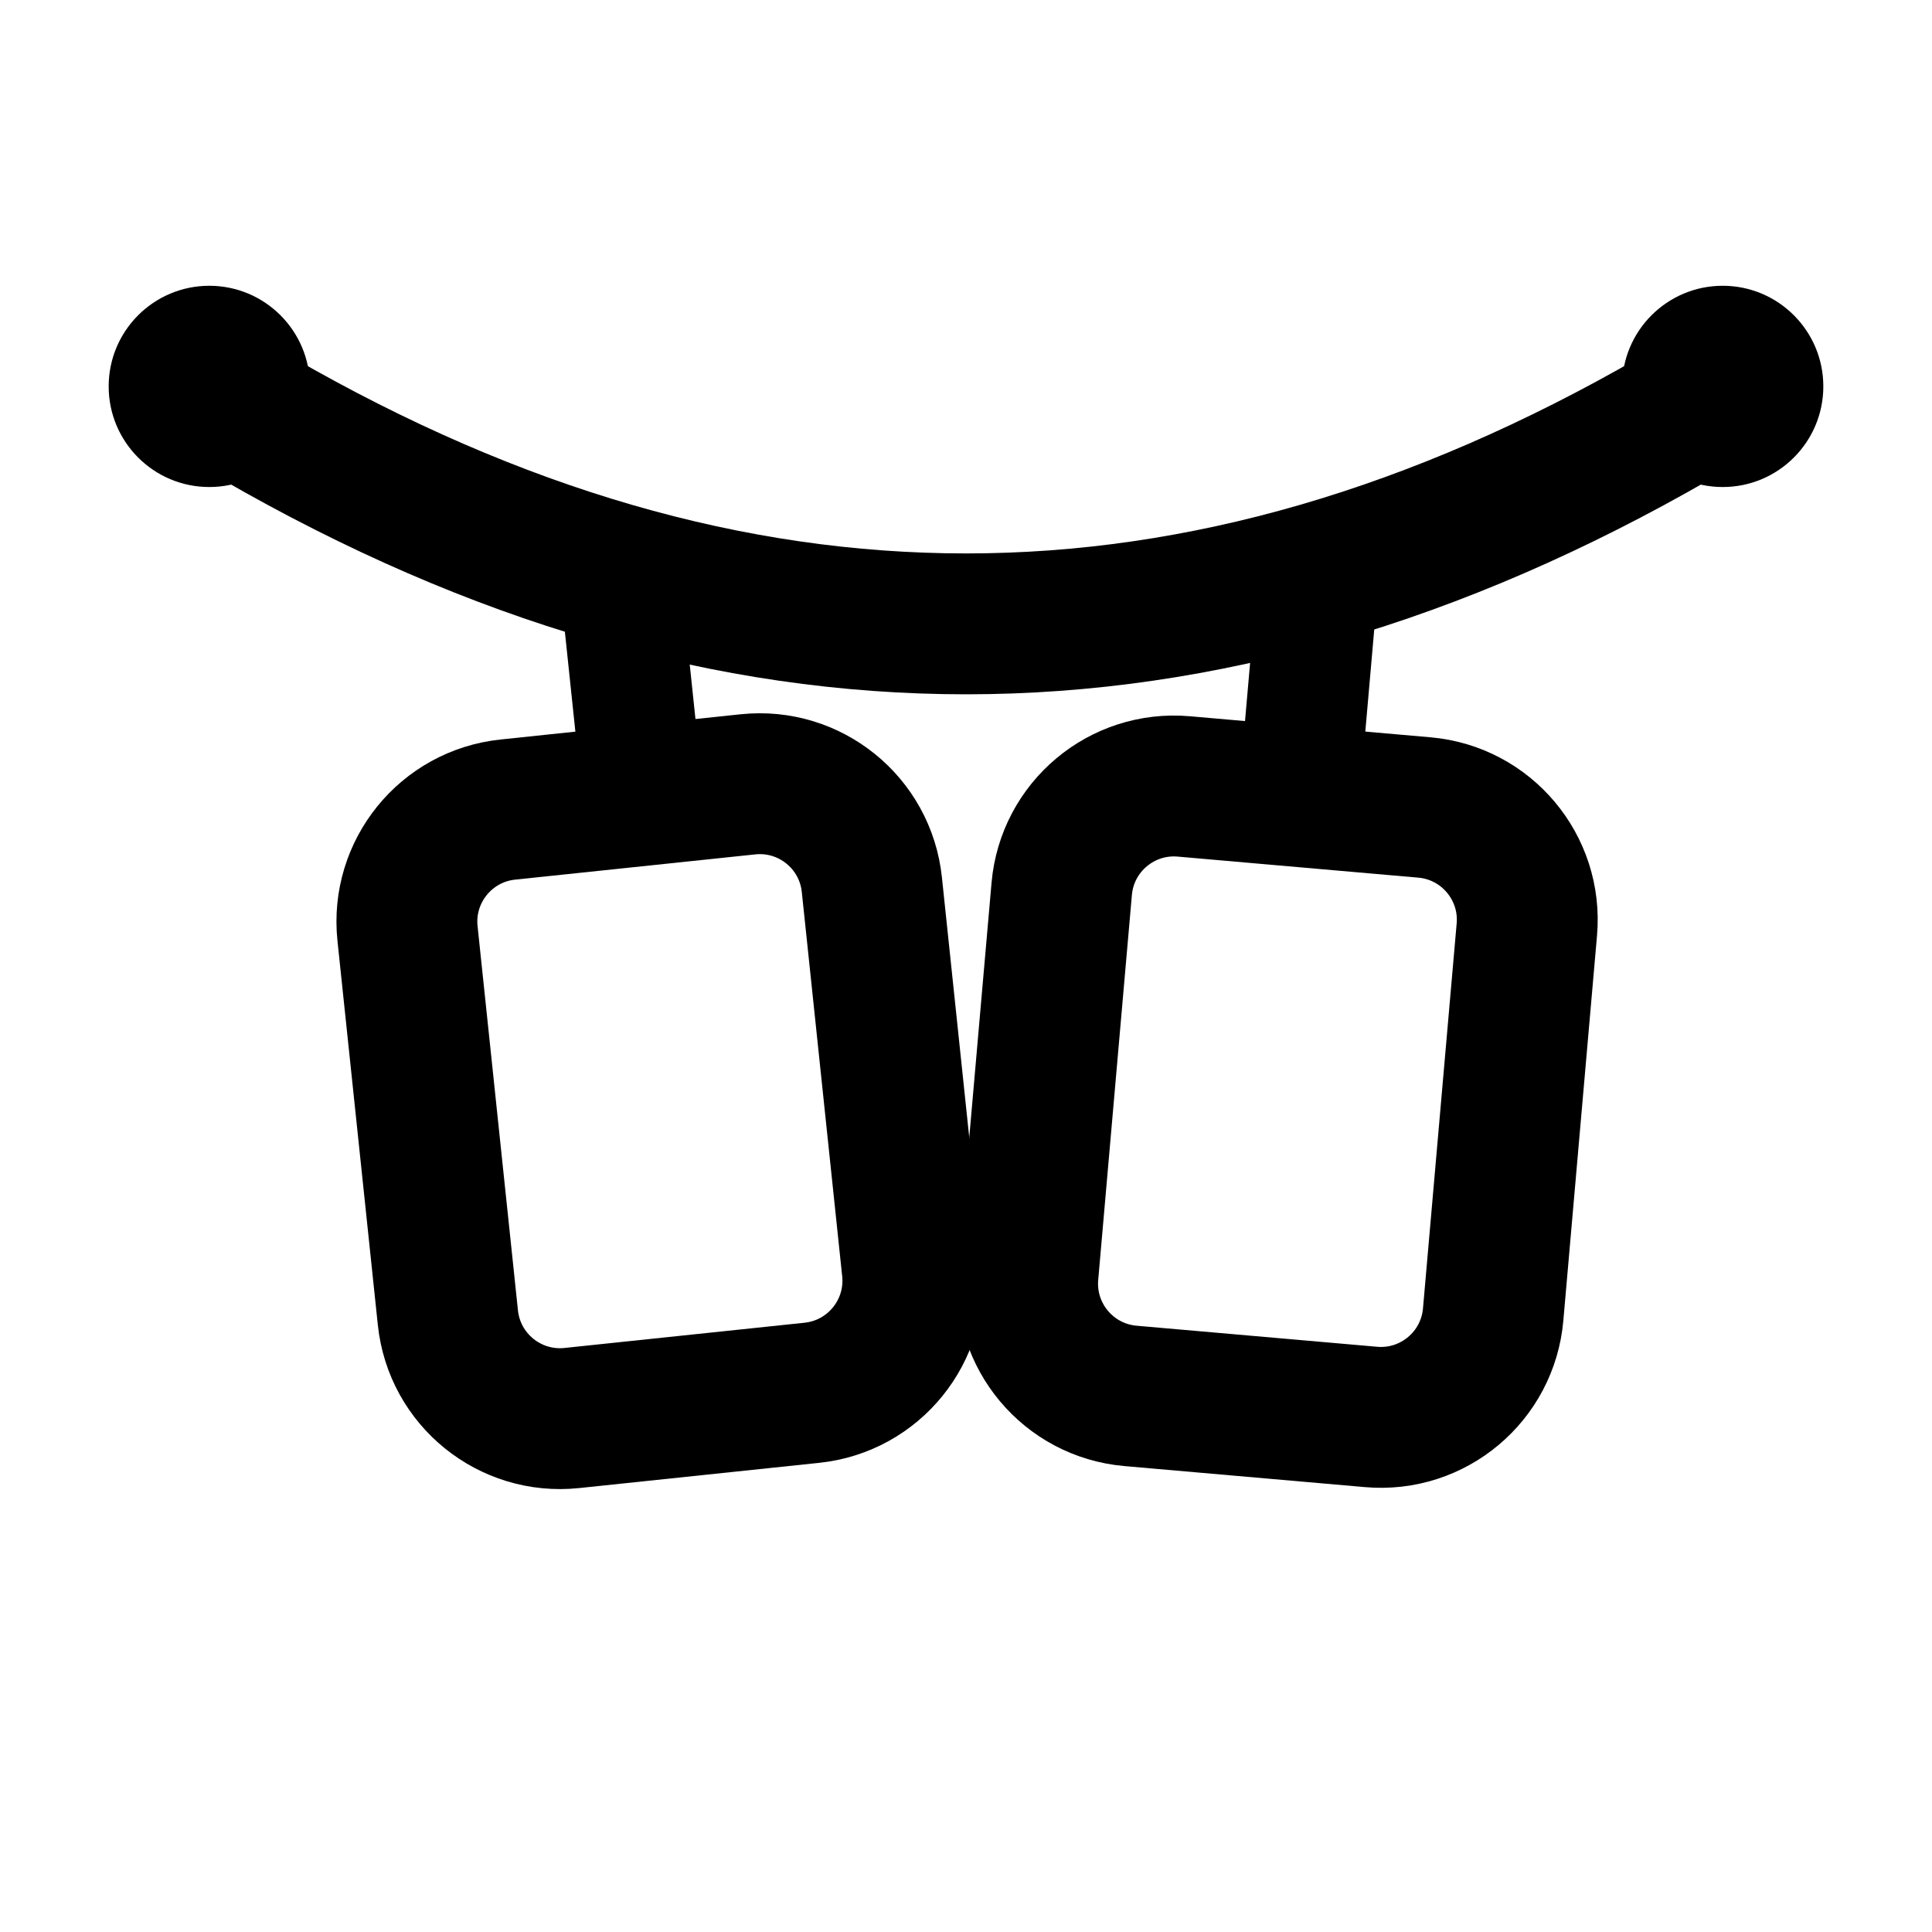
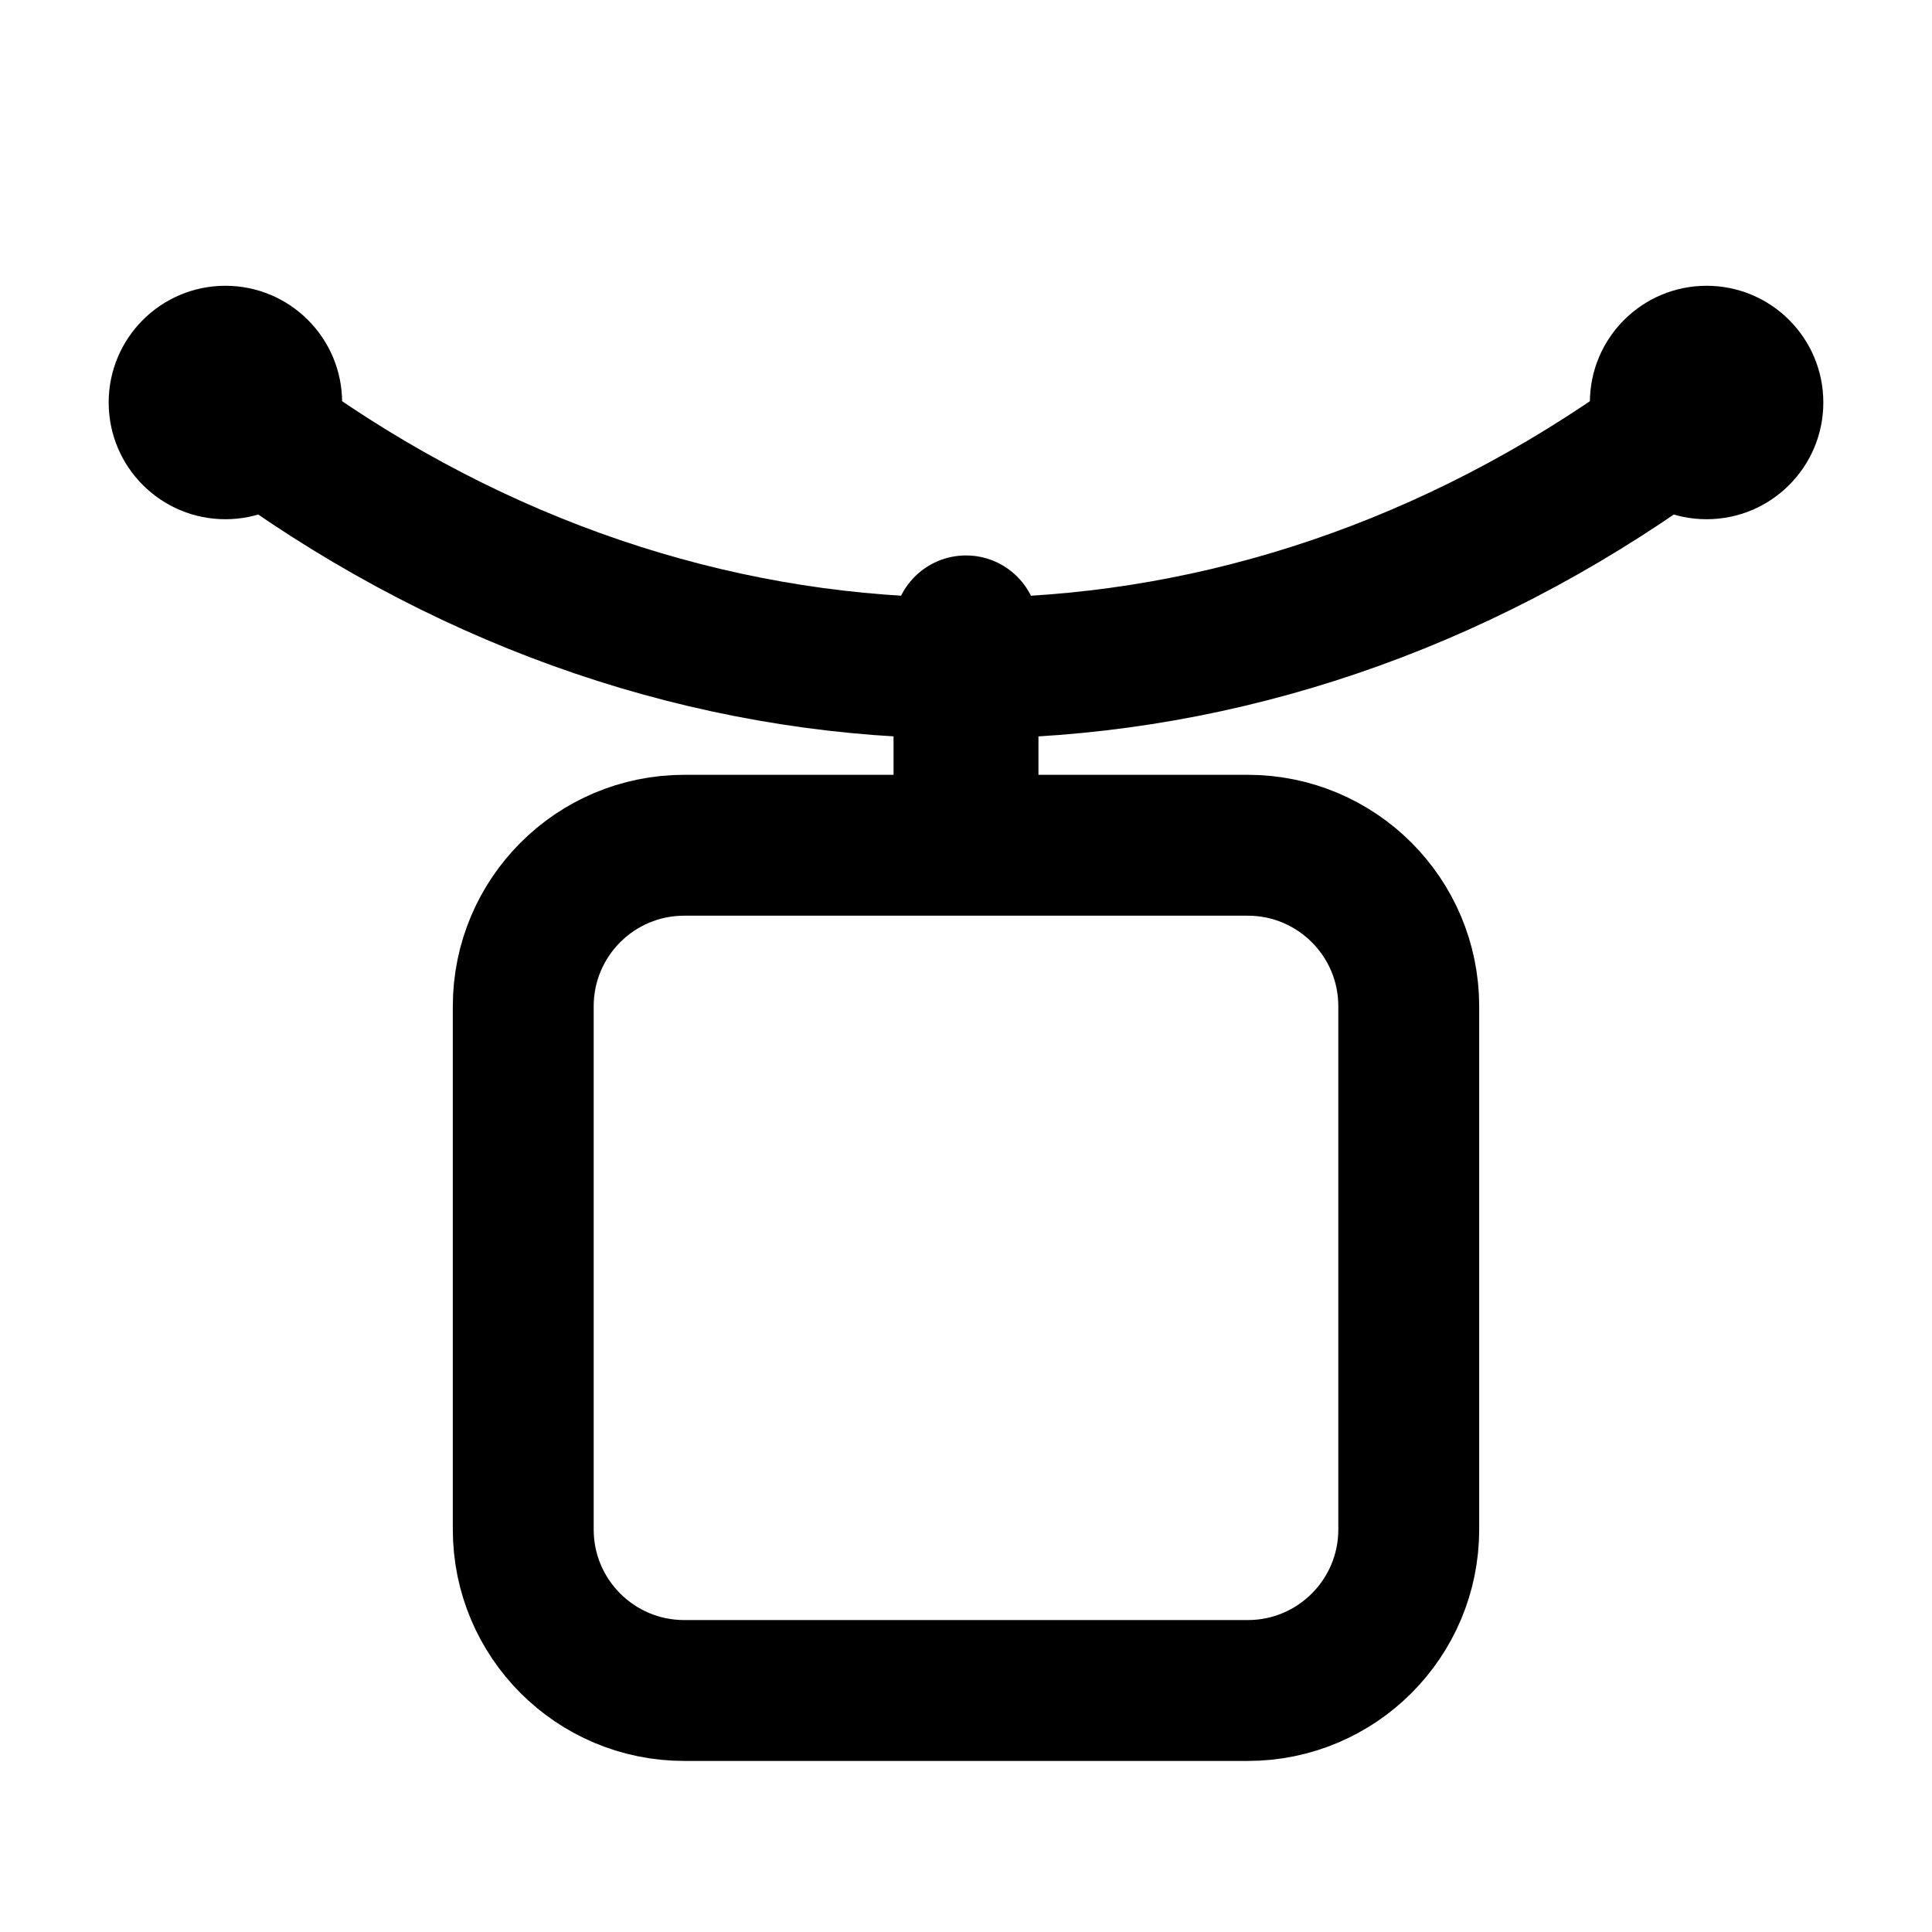
<svg xmlns="http://www.w3.org/2000/svg" viewBox="0 0 24 24" fill="none" stroke="currentColor" stroke-width="1.75" stroke-linecap="round" stroke-linejoin="round" data-group="brand">
-   <path d="M3.2 5.2c5.9 3.4 11.7 3.4 17.6 0" />
-   <circle cx="2.6" cy="4.8" r="1.25" fill="currentColor" stroke="none" />
-   <circle cx="21.4" cy="4.8" r="1.25" fill="currentColor" stroke="none" />
-   <rect x="4.9" y="9.9" width="5.8" height="7.6" rx="1.4" transform="rotate(-6 7.8 9.9)" />
-   <rect x="13.3" y="9.9" width="5.8" height="7.6" rx="1.4" transform="rotate(5 16.2 9.9)" />
-   <rect x="7.1" y="6.9" width="1.5" height="3.5" rx=".75" fill="currentColor" stroke="none" transform="rotate(-6 7.8 8.6)" />
-   <rect x="15.5" y="6.9" width="1.5" height="3.5" rx=".75" fill="currentColor" stroke="none" transform="rotate(5 16.2 8.6)" />
+   <path d="M3.6 5.6c5.2 3.6 11.6 3.6 16.8 0" />
+   <circle cx="2.8" cy="5" r="1.45" fill="currentColor" stroke="none" />
+   <circle cx="21.2" cy="5" r="1.45" fill="currentColor" stroke="none" />
+   <rect x="11.1" y="6.9" width="1.8" height="4.2" rx=".9" fill="currentColor" stroke="none" />
+   <rect x="6.5" y="10.5" width="11" height="10.5" rx="2" />
</svg>
